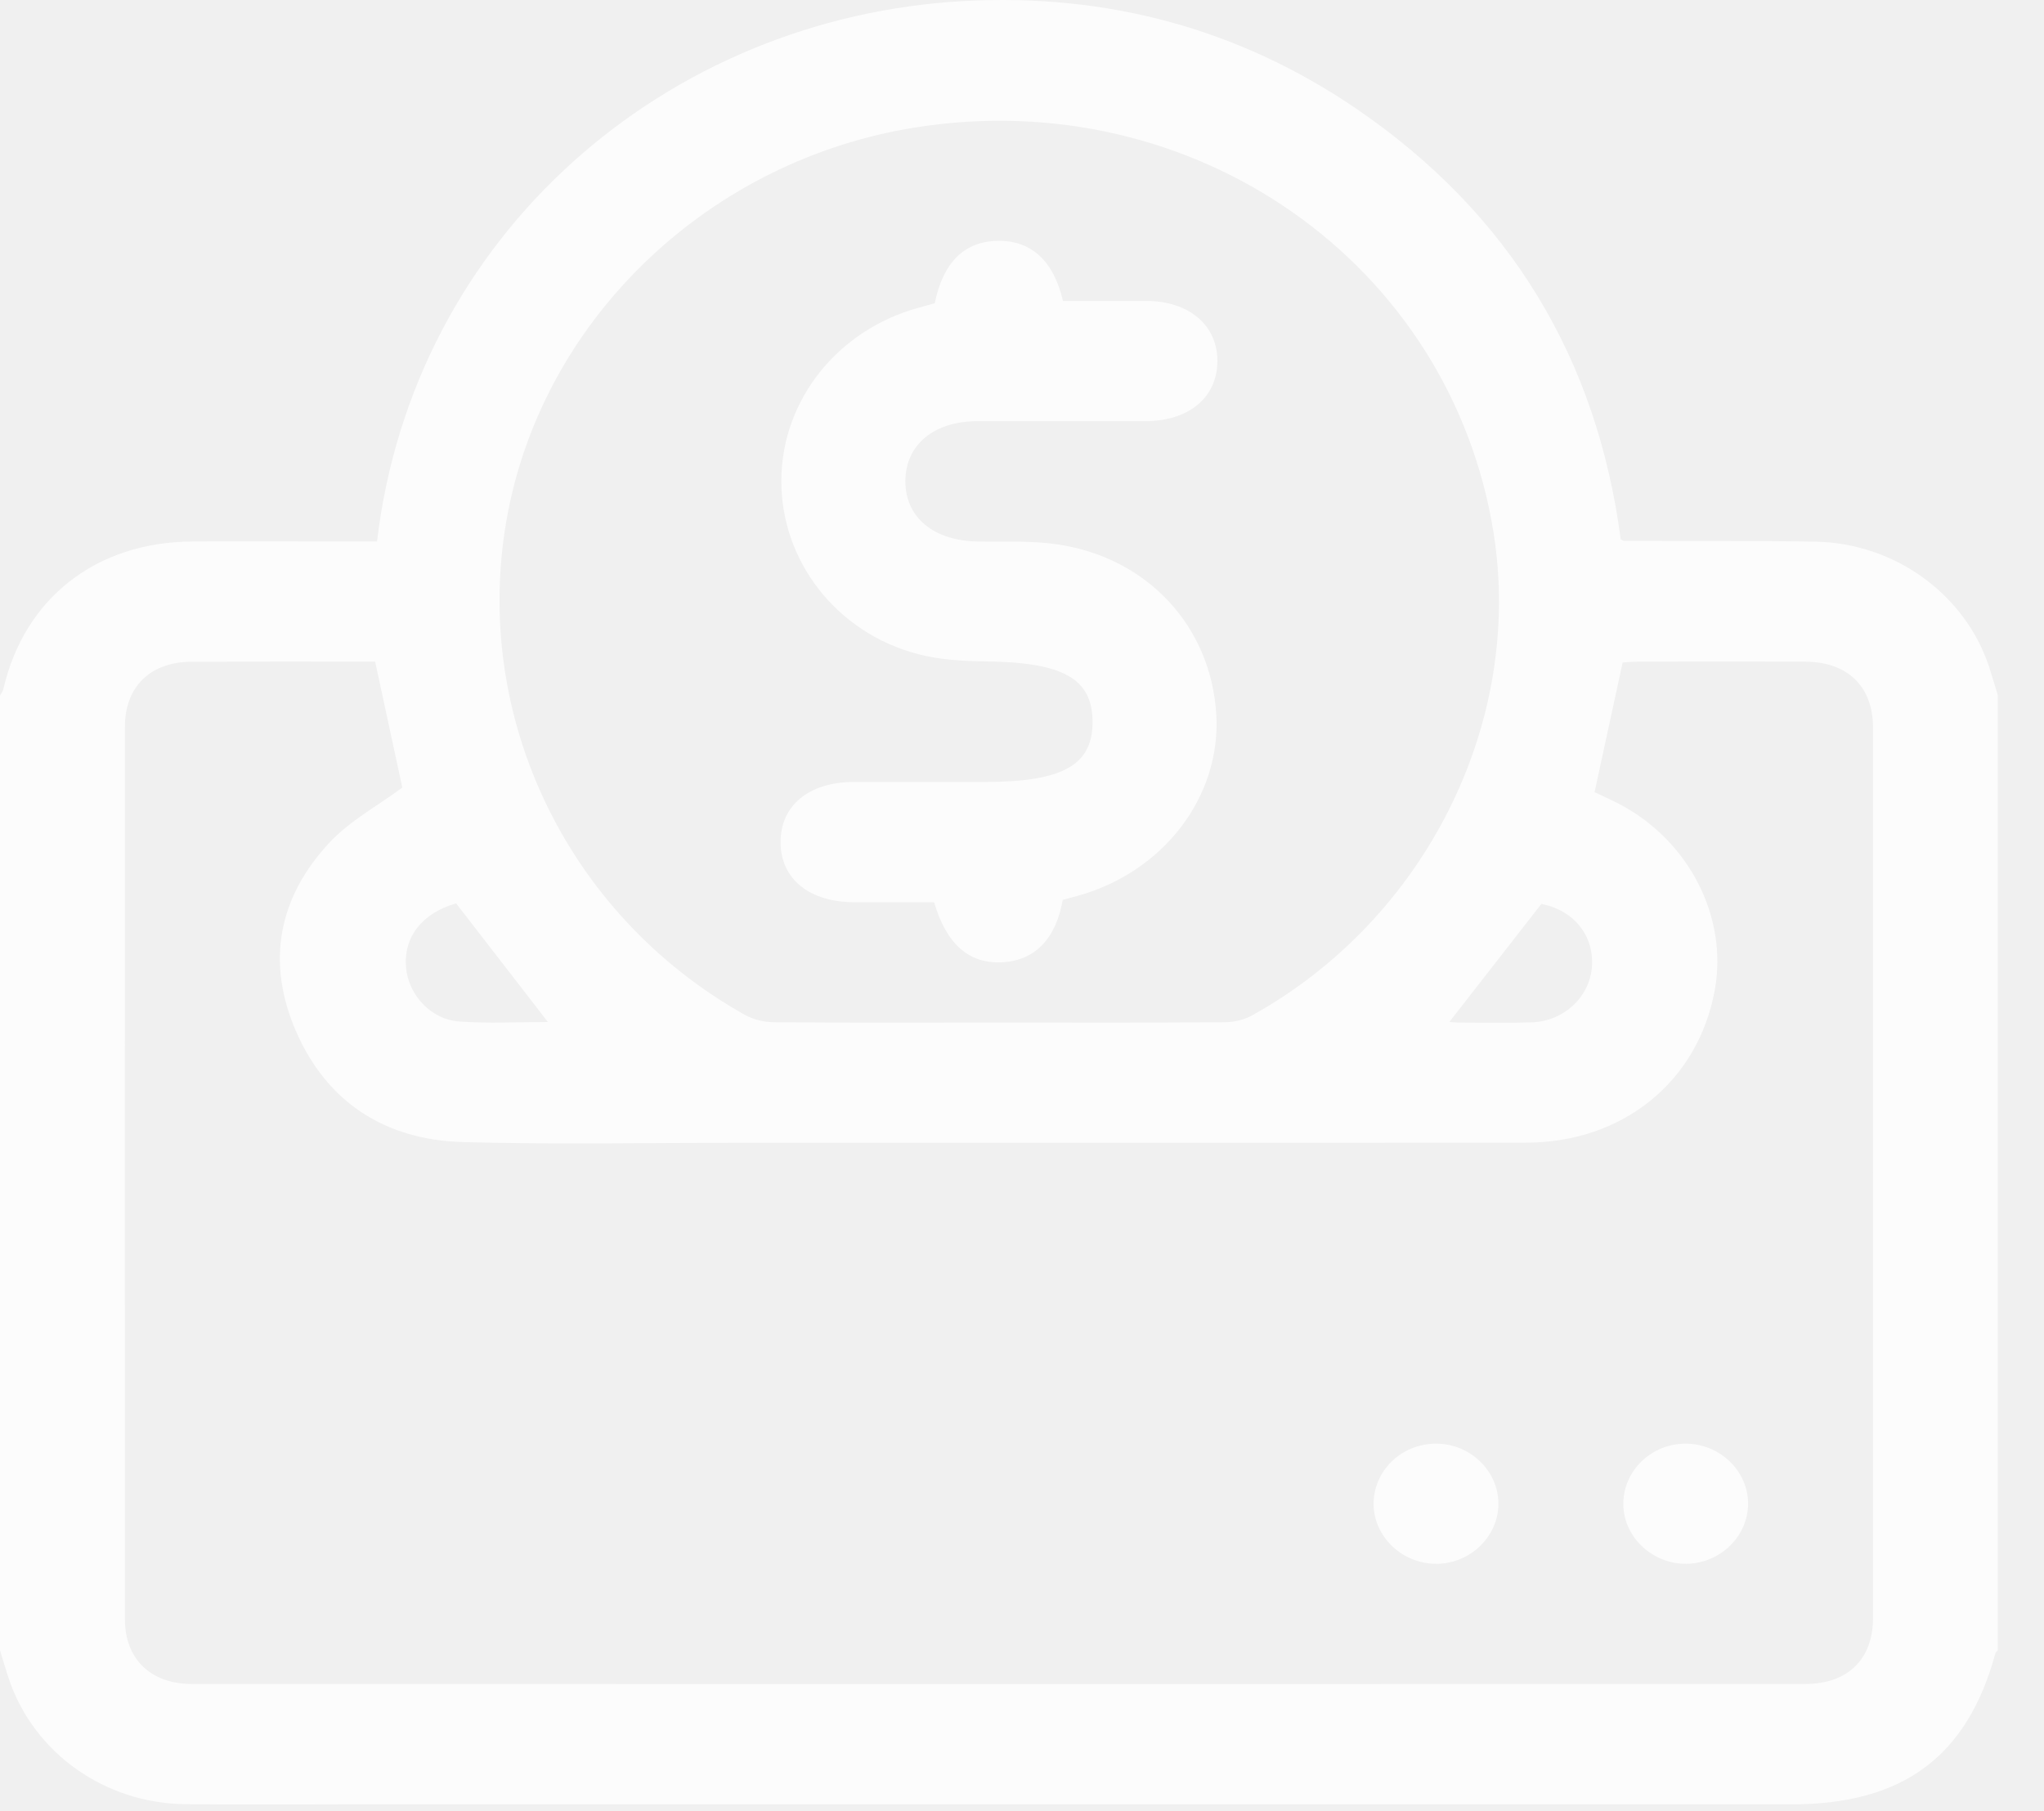
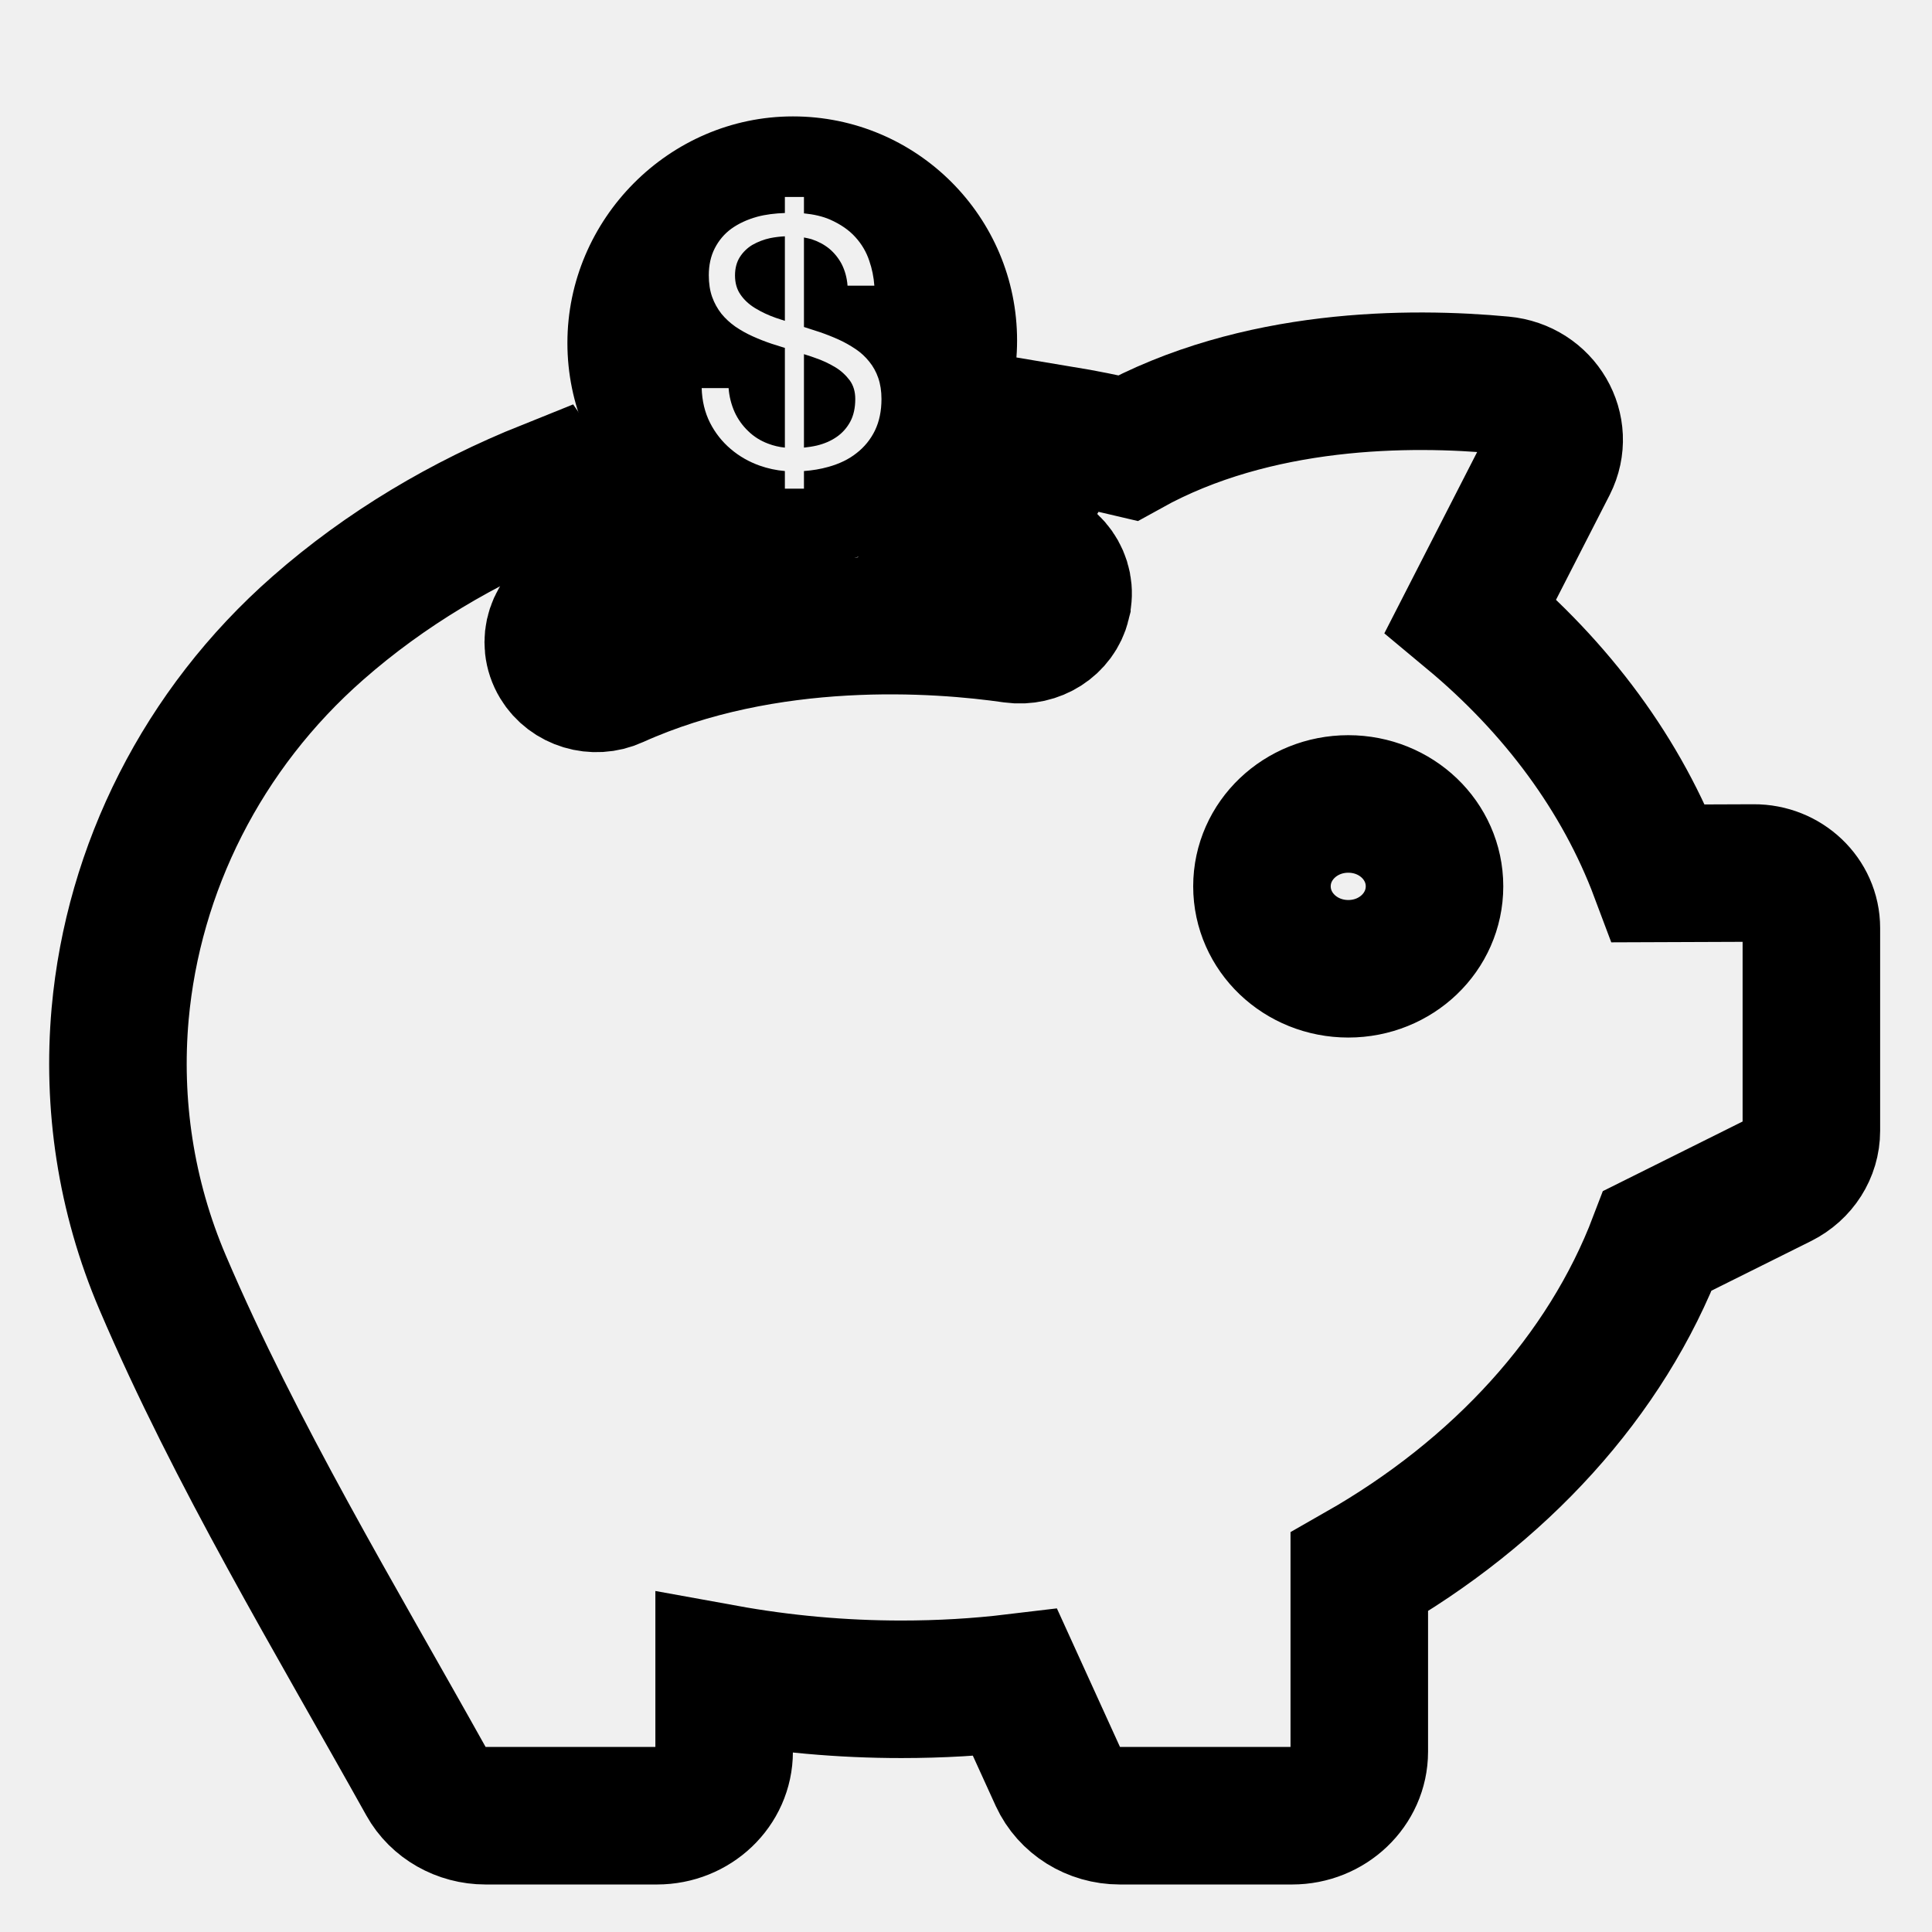
- <svg xmlns="http://www.w3.org/2000/svg" width="35" height="31" viewBox="0 0 35 31" fill="none">
-   <g opacity="0.8" clip-path="url(#clip0_1_1298)">
-     <path d="M0 28.258C0 22.809 0 17.359 0 11.91C0.02 11.873 0.048 11.838 0.057 11.8C0.417 10.242 1.649 9.279 3.297 9.272C4.088 9.268 4.879 9.272 5.669 9.272C5.933 9.272 6.196 9.272 6.456 9.272C7.08 4.012 11.414 0.296 16.505 0.018C18.953 -0.115 21.208 0.489 23.215 1.855C25.87 3.663 27.349 6.16 27.752 9.237C27.79 9.254 27.799 9.262 27.809 9.262C28.901 9.266 29.992 9.257 31.082 9.275C32.446 9.297 33.654 10.179 34.062 11.425C34.114 11.585 34.161 11.748 34.211 11.909V28.258C34.197 28.273 34.174 28.287 34.169 28.305C33.689 30.076 32.585 30.896 30.682 30.896C22.478 30.896 14.273 30.896 6.068 30.896C5.1 30.896 4.131 30.906 3.163 30.893C1.791 30.875 0.59 30.018 0.161 28.773C0.102 28.602 0.053 28.43 0 28.258L0 28.258ZM6.424 11.33C5.39 11.33 4.334 11.327 3.279 11.331C2.575 11.334 2.139 11.758 2.139 12.444C2.137 17.539 2.137 22.634 2.139 27.728C2.139 28.408 2.581 28.835 3.286 28.835C12.494 28.837 21.703 28.837 30.911 28.835C31.638 28.835 32.071 28.414 32.072 27.709C32.074 22.625 32.074 17.54 32.072 12.457C32.072 11.754 31.635 11.332 30.911 11.33C29.954 11.327 28.996 11.329 28.038 11.33C27.941 11.33 27.844 11.341 27.785 11.344C27.62 12.106 27.462 12.835 27.304 13.565C27.443 13.631 27.585 13.693 27.721 13.764C28.916 14.386 29.591 15.697 29.363 16.951C29.079 18.515 27.793 19.564 26.133 19.566C21.646 19.57 17.158 19.568 12.671 19.568C11.09 19.568 9.508 19.599 7.928 19.556C6.583 19.519 5.597 18.864 5.073 17.669C4.554 16.485 4.759 15.363 5.656 14.413C5.999 14.05 6.466 13.798 6.889 13.486C6.745 12.821 6.587 12.092 6.424 11.33ZM17.096 17.509C18.387 17.509 19.679 17.514 20.97 17.504C21.127 17.503 21.303 17.463 21.438 17.388C24.412 15.739 26.094 12.368 25.574 9.118C24.833 4.5 20.44 1.423 15.671 2.183C12.177 2.739 9.359 5.396 8.702 8.751C8.033 12.168 9.665 15.648 12.757 17.379C12.901 17.459 13.088 17.503 13.256 17.504C14.536 17.515 15.816 17.509 17.097 17.509H17.096ZM24.819 17.499C24.873 17.503 24.915 17.509 24.957 17.509C25.379 17.509 25.801 17.52 26.222 17.506C26.776 17.489 27.218 17.075 27.259 16.559C27.3 16.017 26.944 15.584 26.393 15.478C25.868 16.151 25.352 16.815 24.818 17.499H24.819ZM7.811 15.468C7.231 15.634 6.91 16.04 6.952 16.562C6.99 17.029 7.373 17.456 7.862 17.491C8.366 17.528 8.875 17.5 9.382 17.5C8.856 16.819 8.341 16.155 7.81 15.468H7.811Z" fill="white" />
-     <path d="M24.6 26.777C24.02 26.782 23.531 26.324 23.521 25.766C23.511 25.19 23.997 24.716 24.595 24.72C25.176 24.722 25.656 25.186 25.658 25.746C25.659 26.306 25.181 26.772 24.6 26.778V26.777Z" fill="white" />
-     <path d="M29.933 25.738C29.938 26.298 29.464 26.767 28.883 26.777C28.303 26.786 27.81 26.33 27.797 25.773C27.783 25.198 28.266 24.72 28.863 24.72C29.444 24.72 29.928 25.18 29.933 25.739V25.738Z" fill="white" />
-     <path d="M18.197 15.408C18.083 16.075 17.718 16.446 17.169 16.477C16.596 16.509 16.207 16.172 15.995 15.449C15.545 15.449 15.089 15.449 14.634 15.449C13.861 15.449 13.37 15.053 13.366 14.427C13.361 13.796 13.85 13.391 14.617 13.39C15.363 13.39 16.109 13.39 16.855 13.39C18.199 13.39 18.715 13.101 18.708 12.352C18.702 11.613 18.194 11.34 16.871 11.325C16.485 11.321 16.087 11.297 15.717 11.2C14.32 10.834 13.369 9.6 13.379 8.219C13.389 6.849 14.343 5.65 15.727 5.27C15.822 5.245 15.917 5.218 16.006 5.193C16.149 4.489 16.516 4.13 17.092 4.124C17.659 4.117 18.043 4.467 18.201 5.153C18.673 5.153 19.15 5.153 19.627 5.153C20.362 5.154 20.851 5.571 20.846 6.19C20.842 6.806 20.354 7.211 19.611 7.212C18.653 7.213 17.696 7.212 16.738 7.212C15.993 7.212 15.508 7.614 15.503 8.232C15.498 8.861 15.99 9.265 16.755 9.273C17.21 9.278 17.672 9.256 18.119 9.323C19.662 9.557 20.739 10.736 20.827 12.236C20.91 13.648 19.913 14.943 18.437 15.344C18.362 15.363 18.288 15.384 18.197 15.409V15.408Z" fill="white" />
+ <svg xmlns="http://www.w3.org/2000/svg" width="16" height="16" viewBox="0 0 16 16" fill="none">
+   <g clip-path="url(#clip0_344_11944)">
+     <path d="M0.995 8.396C0.929 9.14 1.04 9.903 1.347 10.622C1.953 12.041 2.775 13.402 3.531 14.757C3.627 14.93 3.817 15.037 4.021 15.037H5.441C5.748 15.037 5.997 14.8 5.997 14.507V13.858C6.482 13.946 6.973 13.99 7.465 13.99C7.786 13.99 8.099 13.972 8.407 13.935L8.764 14.719C8.853 14.912 9.053 15.037 9.274 15.037H10.701C11.007 15.037 11.257 14.799 11.257 14.507V13.019C12.419 12.357 13.301 11.395 13.727 10.275L14.745 9.768C14.902 9.689 15.001 9.535 15.001 9.365V7.685C15.001 7.433 14.786 7.228 14.523 7.23L13.738 7.233C13.434 6.422 12.894 5.694 12.179 5.099L12.823 3.841C12.967 3.556 12.772 3.219 12.441 3.189C11.682 3.118 10.405 3.119 9.341 3.71C9.156 3.666 8.969 3.629 8.782 3.598C8.771 3.627 8.758 3.657 8.745 3.686C8.625 3.959 8.451 4.203 8.232 4.413C8.189 4.454 8.145 4.493 8.099 4.531C8.251 4.544 8.388 4.561 8.501 4.578C8.707 4.608 8.844 4.801 8.794 4.994V4.996C8.752 5.167 8.577 5.278 8.394 5.253C7.773 5.163 6.358 5.055 5.09 5.627C4.924 5.703 4.722 5.642 4.63 5.489C4.525 5.316 4.598 5.095 4.787 5.01C4.976 4.925 5.17 4.852 5.368 4.79C5.178 4.688 5.003 4.561 4.847 4.412C4.731 4.301 4.627 4.179 4.536 4.047C3.84 4.326 3.192 4.71 2.633 5.201C1.675 6.041 1.103 7.195 0.995 8.396L0.995 8.396ZM10.451 7.34C10.451 6.963 10.77 6.658 11.166 6.658C11.562 6.658 11.88 6.963 11.88 7.34C11.88 7.718 11.562 8.023 11.166 8.023C10.77 8.023 10.451 7.718 10.451 7.34Z" stroke="black" stroke-width="1.139" />
+     <path fill-rule="evenodd" clip-rule="evenodd" d="M4.699 2.84C4.699 1.815 5.542 0.964 6.567 0.964C7.592 0.964 8.423 1.795 8.423 2.82C8.423 3.845 7.58 4.696 6.555 4.696C5.53 4.696 4.699 3.865 4.699 2.84ZM7.086 2.891C7.128 2.919 7.166 2.954 7.198 2.994C7.231 3.034 7.256 3.08 7.273 3.129C7.291 3.181 7.3 3.239 7.3 3.305C7.3 3.403 7.282 3.49 7.246 3.565C7.21 3.639 7.158 3.703 7.093 3.753C7.029 3.804 6.951 3.841 6.862 3.866C6.795 3.885 6.727 3.896 6.658 3.901V4.047H6.5V3.901C6.429 3.895 6.359 3.88 6.291 3.856C6.204 3.825 6.122 3.779 6.051 3.718C5.98 3.658 5.922 3.584 5.88 3.501C5.837 3.416 5.814 3.32 5.811 3.214H6.034C6.039 3.283 6.056 3.35 6.084 3.413C6.111 3.472 6.149 3.525 6.196 3.57C6.243 3.616 6.299 3.651 6.361 3.674C6.405 3.691 6.452 3.702 6.5 3.707V2.881C6.493 2.879 6.486 2.877 6.48 2.875C6.45 2.866 6.421 2.857 6.391 2.847C6.337 2.829 6.284 2.808 6.233 2.785C6.182 2.762 6.134 2.735 6.09 2.705C6.046 2.674 6.008 2.639 5.975 2.599C5.942 2.557 5.916 2.51 5.898 2.46C5.879 2.407 5.87 2.347 5.87 2.279C5.87 2.196 5.886 2.122 5.919 2.057C5.952 1.992 5.999 1.936 6.057 1.894C6.117 1.851 6.188 1.818 6.271 1.795C6.341 1.776 6.418 1.767 6.5 1.764V1.631H6.658V1.767C6.74 1.775 6.813 1.792 6.873 1.818C6.961 1.857 7.031 1.905 7.084 1.964C7.136 2.021 7.175 2.087 7.199 2.16C7.222 2.226 7.236 2.296 7.241 2.366H7.019C7.014 2.299 6.997 2.24 6.971 2.188C6.944 2.137 6.909 2.094 6.867 2.059C6.825 2.025 6.776 1.999 6.721 1.981C6.701 1.975 6.68 1.971 6.659 1.967L6.658 1.966V2.708C6.701 2.722 6.745 2.736 6.788 2.75C6.841 2.768 6.894 2.789 6.945 2.812C6.994 2.834 7.041 2.861 7.086 2.891ZM6.469 2.647C6.479 2.65 6.49 2.653 6.5 2.657H6.5V1.957C6.459 1.959 6.418 1.964 6.378 1.972C6.326 1.983 6.277 2.002 6.231 2.028C6.189 2.053 6.153 2.088 6.127 2.129C6.101 2.17 6.087 2.221 6.087 2.281C6.087 2.343 6.102 2.396 6.132 2.439C6.162 2.483 6.202 2.52 6.252 2.551C6.306 2.584 6.364 2.611 6.424 2.632C6.439 2.637 6.454 2.642 6.469 2.647ZM6.928 3.619C6.975 3.587 7.014 3.543 7.041 3.493C7.069 3.441 7.083 3.378 7.083 3.304C7.083 3.244 7.068 3.193 7.038 3.151C7.005 3.107 6.964 3.069 6.917 3.041C6.867 3.011 6.811 2.984 6.748 2.963C6.729 2.956 6.709 2.949 6.689 2.943C6.679 2.94 6.668 2.936 6.658 2.933V3.707C6.694 3.703 6.729 3.698 6.764 3.69C6.826 3.675 6.88 3.652 6.928 3.619Z" fill="black" />
  </g>
  <defs>
-     <clipPath id="clip0_1_1298">
-       <rect width="34.211" height="30.901" fill="white" />
+     <clipPath id="clip0_344_11944">
+       <rect width="16" height="16" fill="white" />
    </clipPath>
  </defs>
</svg>
